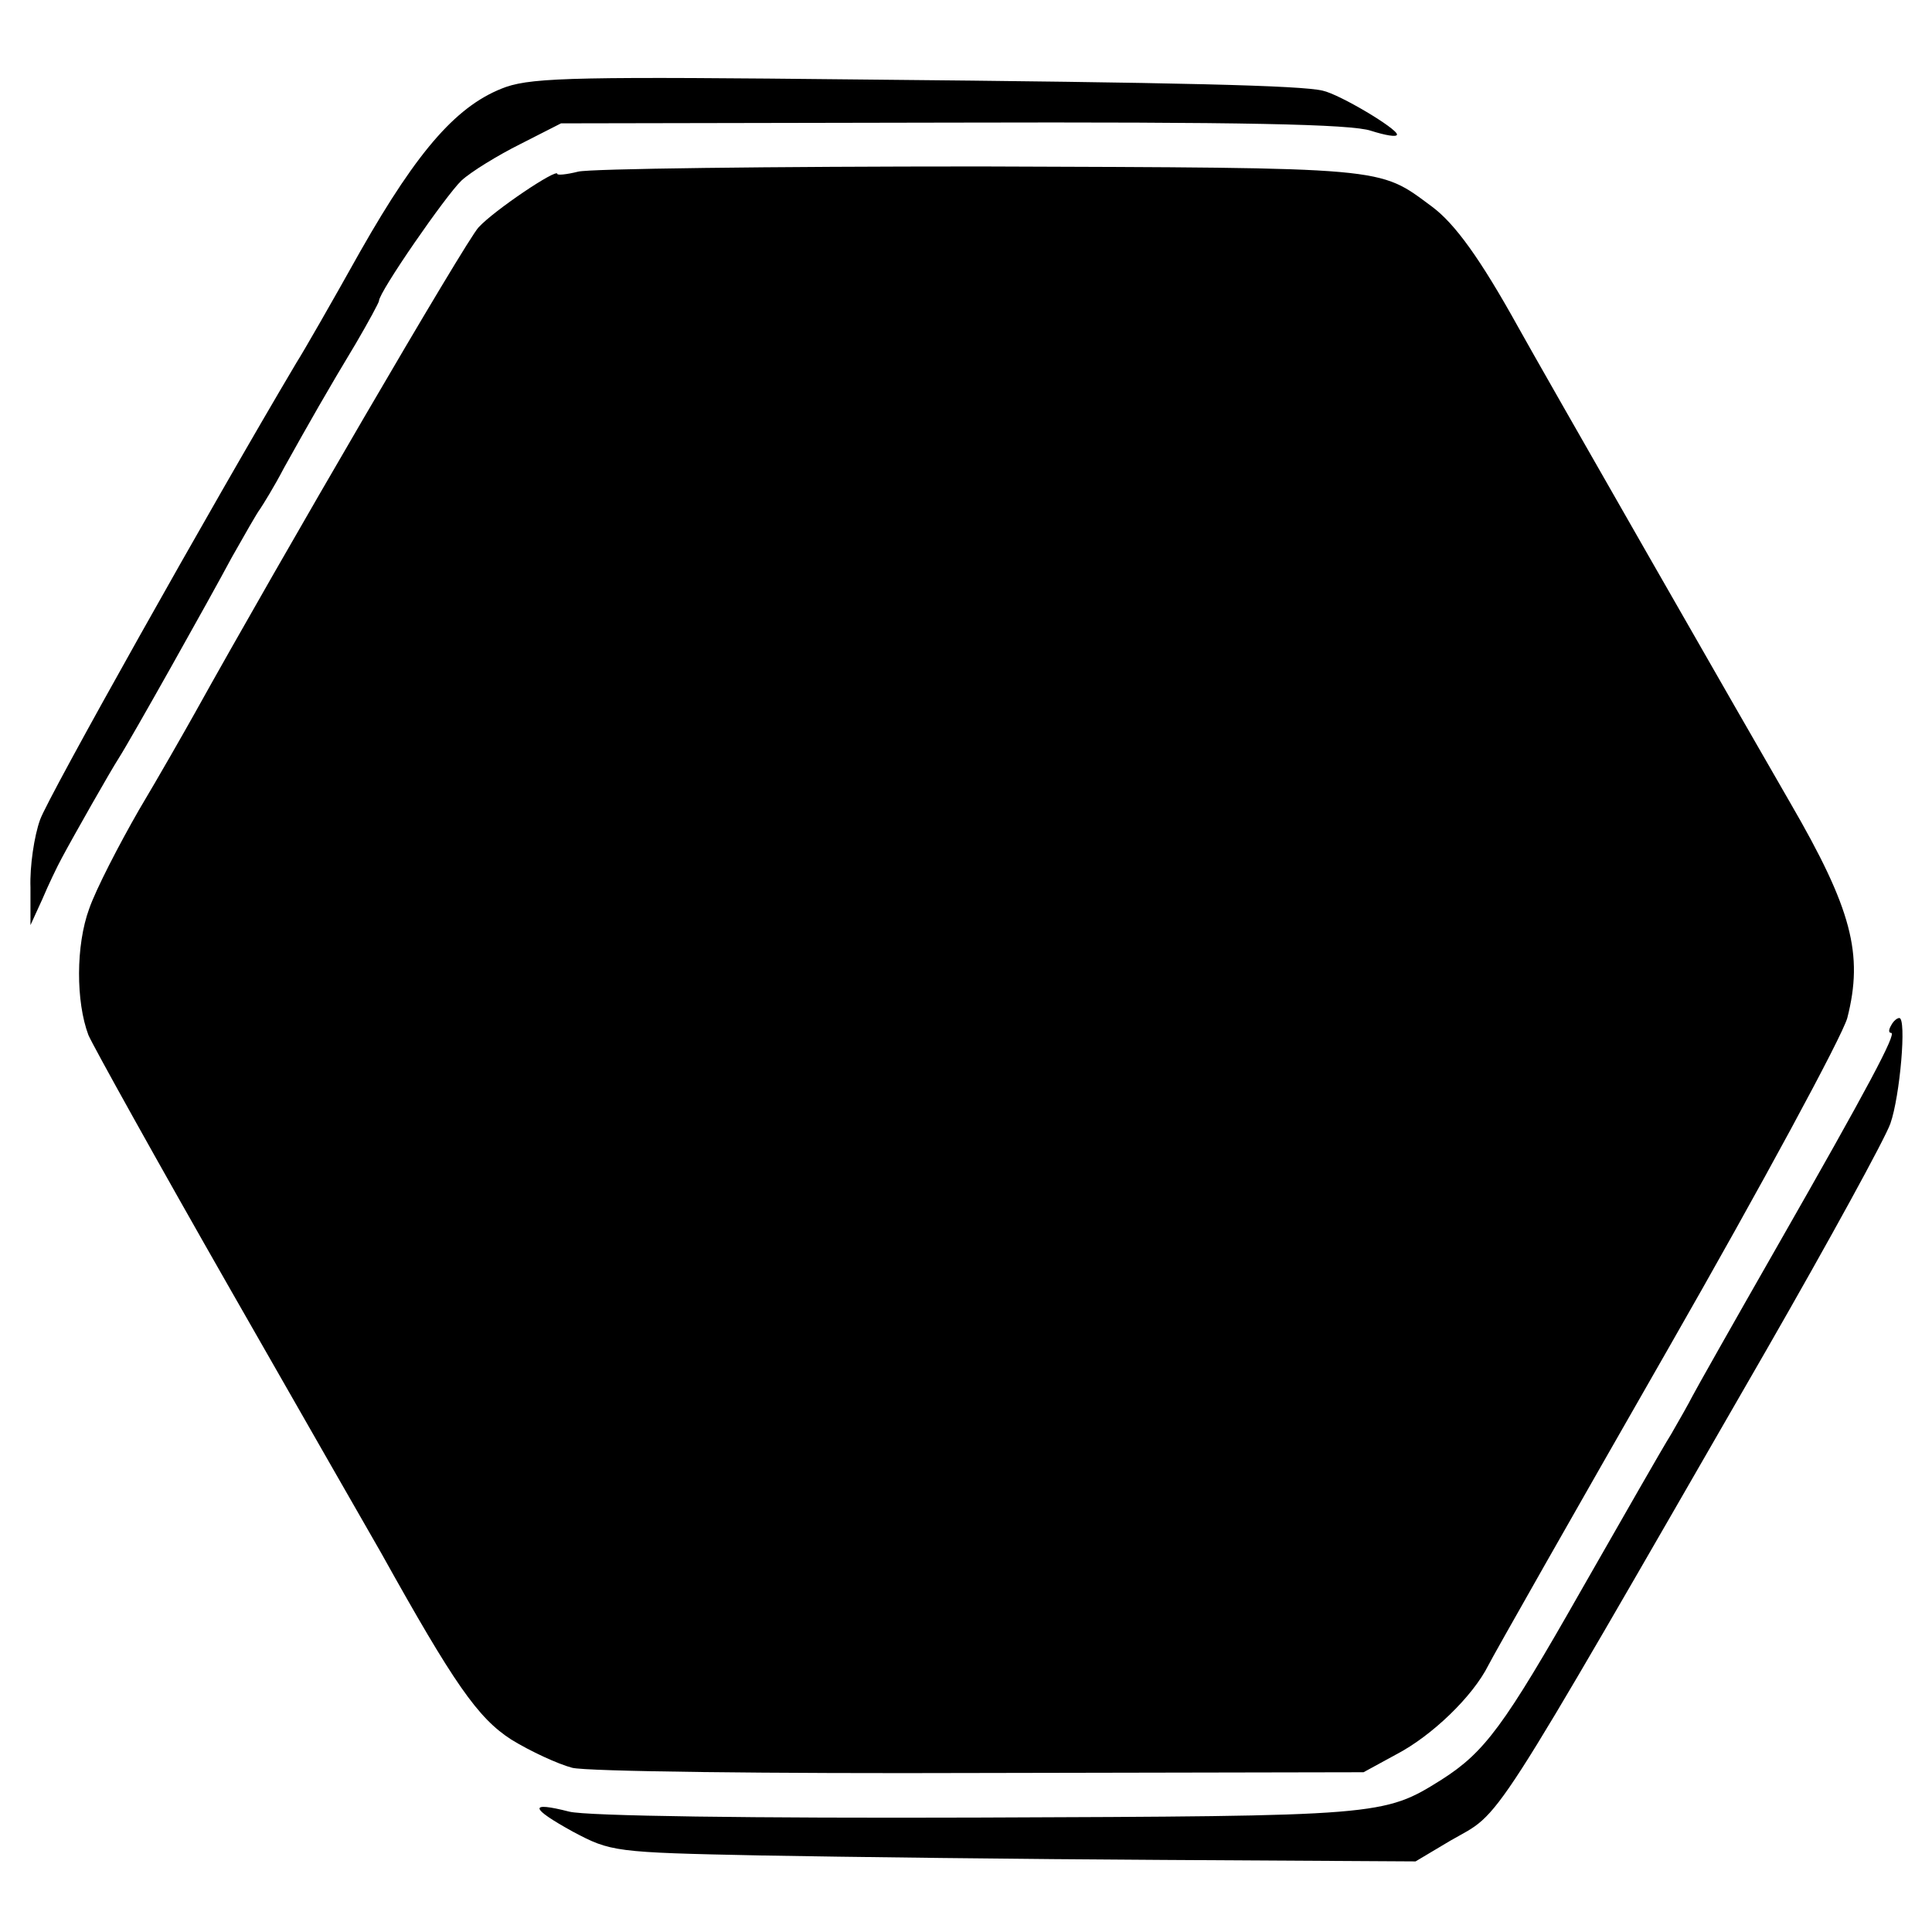
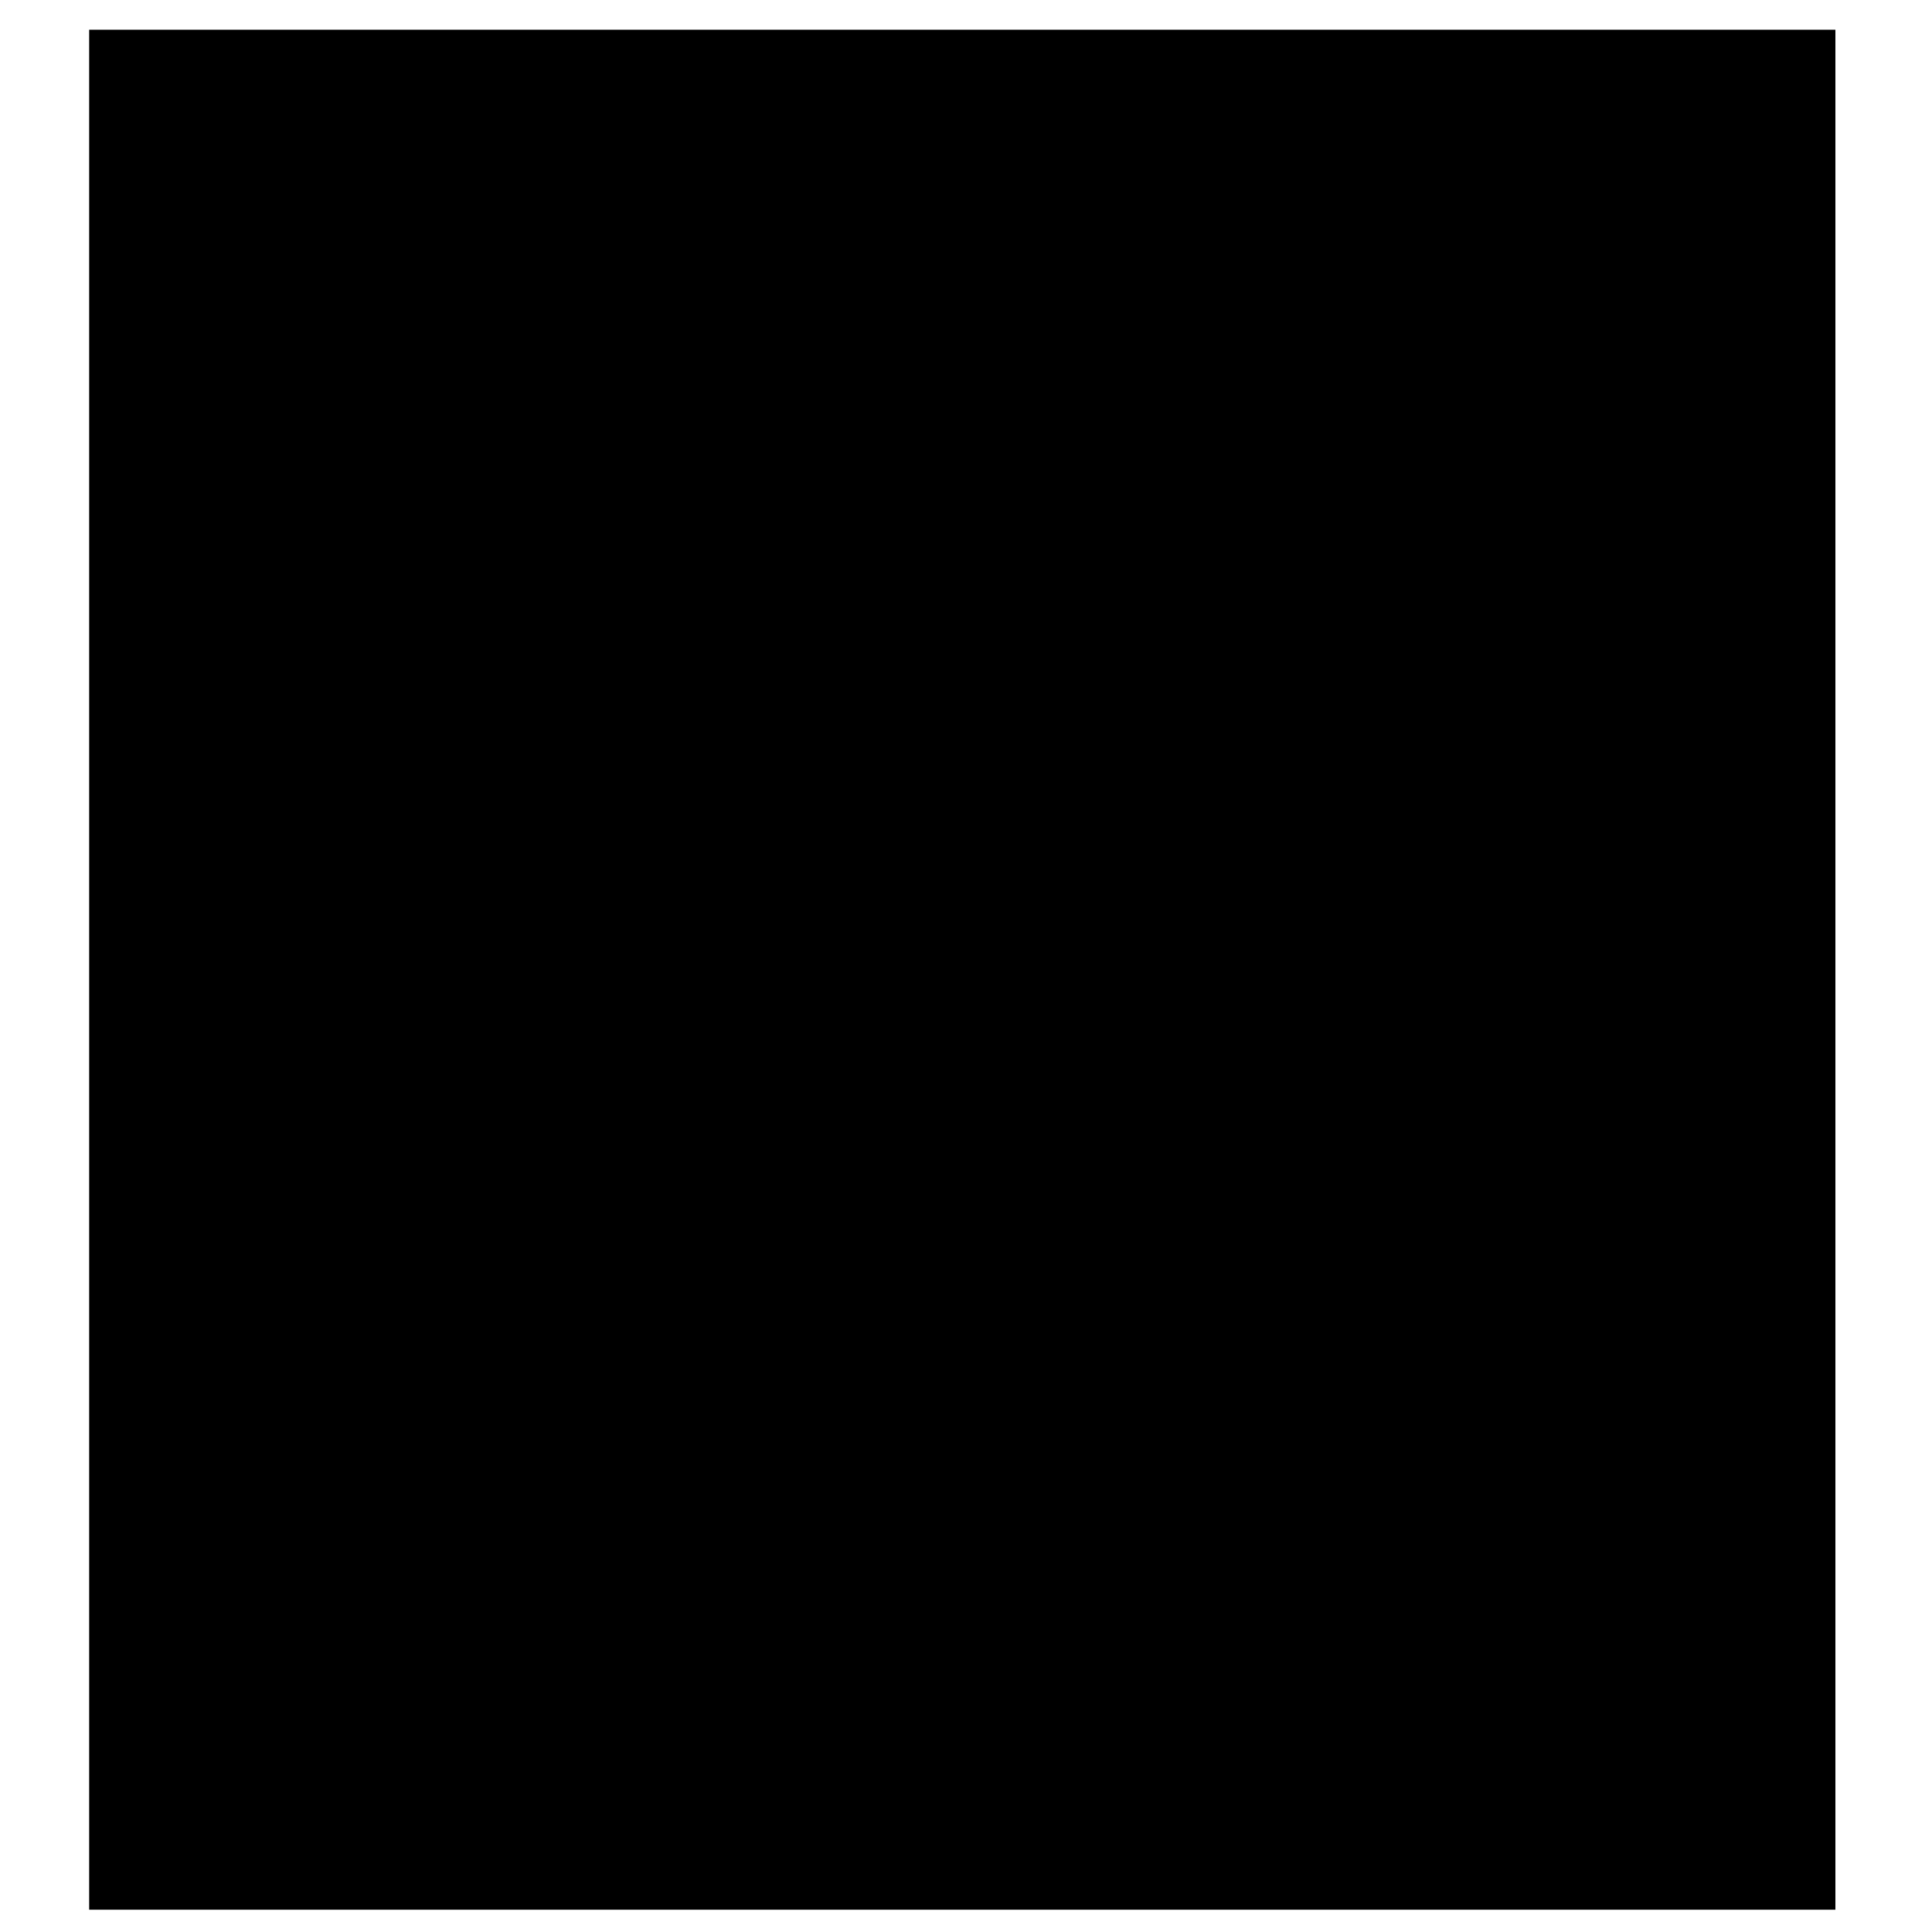
<svg xmlns="http://www.w3.org/2000/svg" version="1.0" width="260pt" height="260pt" viewBox="0 0 260 260" preserveAspectRatio="xMidYMid meet">
  <g transform="translate(0,260) scale(0.1,-0.1)" fill="#000000" stroke="none">
-     <path d="M681 2483 c-64 -23 -117 -82 -196 -221 -38 -68 -77 -136 -86 -150 -114 -192 -334 -584 -345 -615 -8 -22 -14 -63 -13 -91 l0 -51 16 35 c8 19 20 44 26 55 16 30 66 118 77 135 16 25 121 212 152 270 17 30 34 60 38 65 4 6 19 30 32 55 34 61 59 105 97 168 17 29 31 55 31 57 0 12 90 142 111 162 13 12 49 34 79 49 l55 28 528 1 c387 1 536 -2 562 -11 19 -6 35 -9 35 -5 0 8 -77 54 -100 59 -29 7 -191 11 -620 15 -374 4 -441 3 -479 -10z" />
-     <path d="M778 2369 c-16 -4 -28 -5 -28 -3 0 8 -85 -49 -106 -72 -17 -18 -267 -447 -382 -654 -14 -25 -47 -83 -75 -130 -27 -47 -58 -107 -67 -133 -18 -49 -18 -125 -1 -170 6 -14 92 -169 192 -344 100 -175 191 -334 202 -353 98 -176 130 -222 175 -251 26 -16 63 -33 82 -38 19 -5 267 -8 550 -7 l515 1 44 24 c48 25 103 78 124 120 7 14 116 206 242 426 126 220 234 420 241 445 22 86 6 147 -77 290 -51 88 -339 591 -366 640 -51 92 -85 139 -116 162 -73 54 -55 52 -607 54 -283 0 -527 -3 -542 -7z" />
-     <path d="M2545 1220 c-3 -5 -4 -10 0 -10 8 0 -32 -75 -152 -285 -60 -105 -112 -197 -116 -205 -4 -8 -17 -31 -28 -50 -12 -19 -66 -114 -121 -210 -104 -183 -130 -218 -188 -255 -78 -49 -82 -49 -625 -51 -300 -1 -526 2 -549 8 -55 14 -53 5 5 -27 51 -27 55 -28 253 -32 110 -2 354 -5 541 -6 l340 -2 47 28 c71 41 43 -3 425 660 85 148 160 285 167 305 13 37 22 142 12 142 -3 0 -8 -4 -11 -10z" />
+     <path d="M120 1295 l0 -1265 1175 0 1175 0 0 1265 0 1265 -1175 0 -1175 0 0 -1265z" />
  </g>
</svg>
